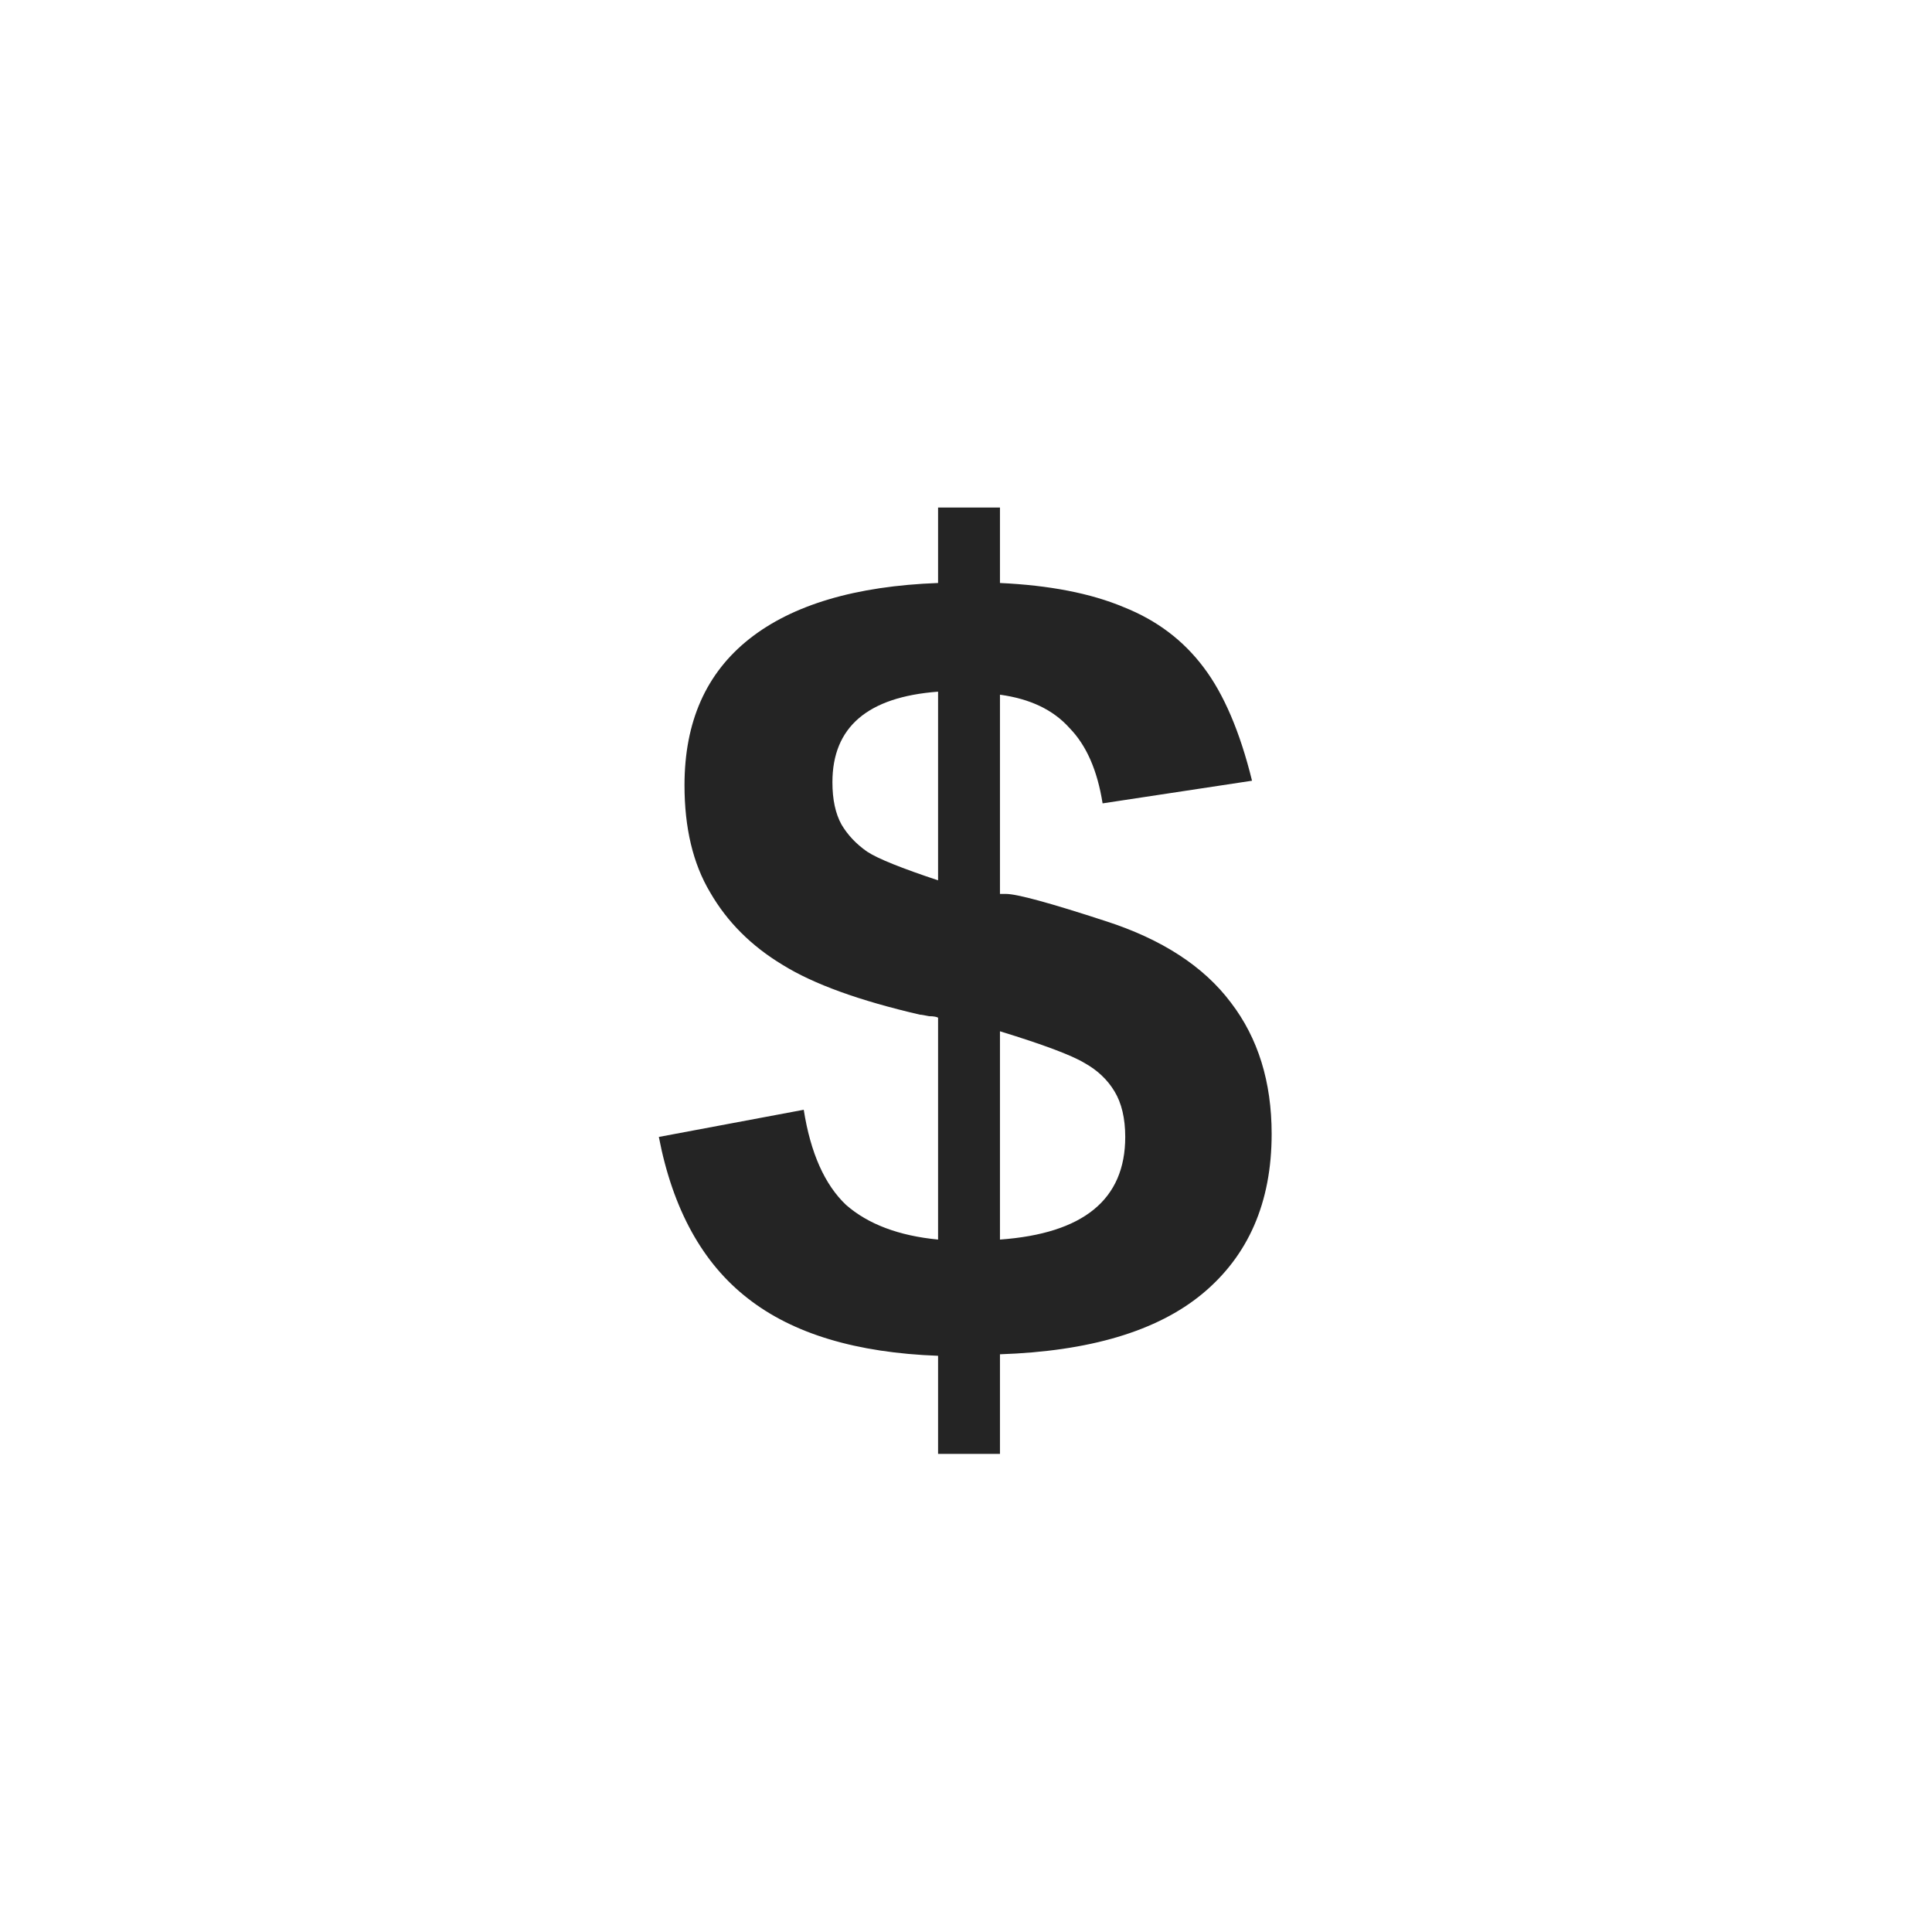
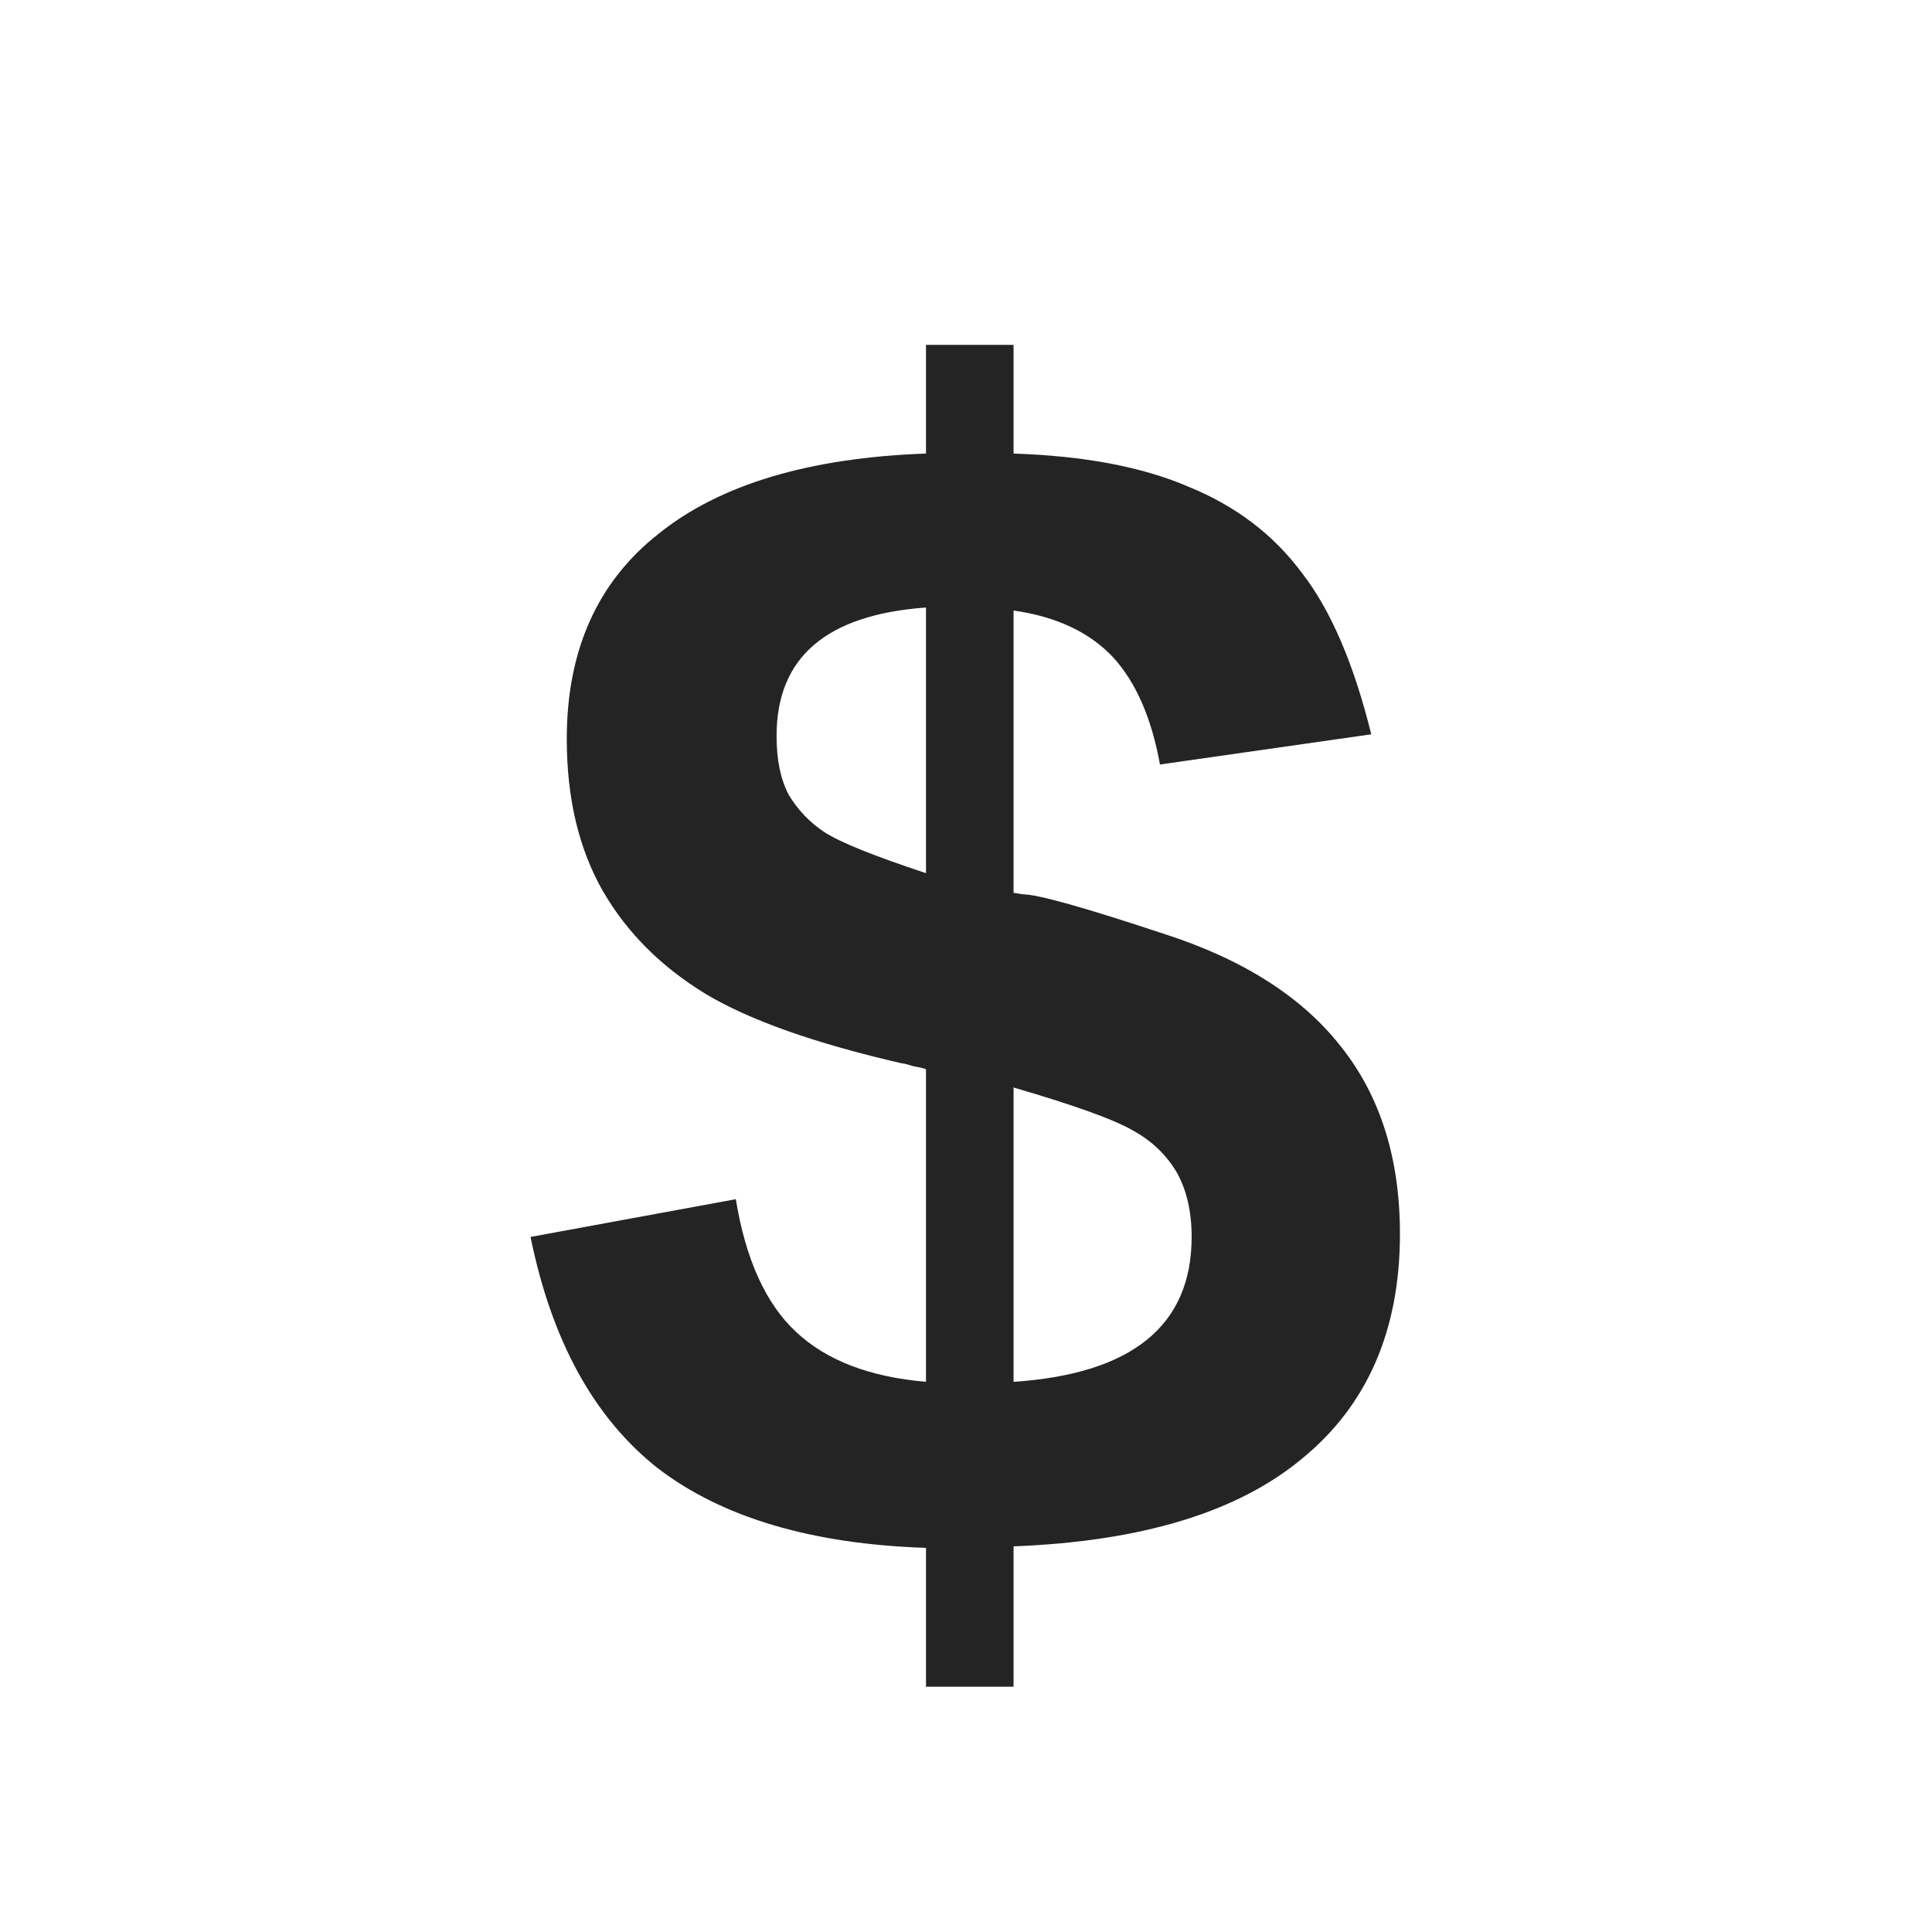
- <svg xmlns="http://www.w3.org/2000/svg" width="20" height="20" viewBox="0 0 20 20">
-   <text x="10" y="10" font-size="12" fill="#242424" font-family="Segoe UI,Arial,sans-serif" font-weight="700" text-anchor="middle" dominant-baseline="central">$</text>
+ <svg xmlns="http://www.w3.org/2000/svg" width="20" height="20" viewBox="0 0 20 20" role="img" aria-label="Accounting Currency">
+   <rect width="20" height="20" fill="none" />
+   <text x="10" y="10.3" font-size="17" fill="#242424" font-family="Segoe UI,Arial,sans-serif" font-weight="600" text-anchor="middle" dominant-baseline="central">$</text>
</svg>
